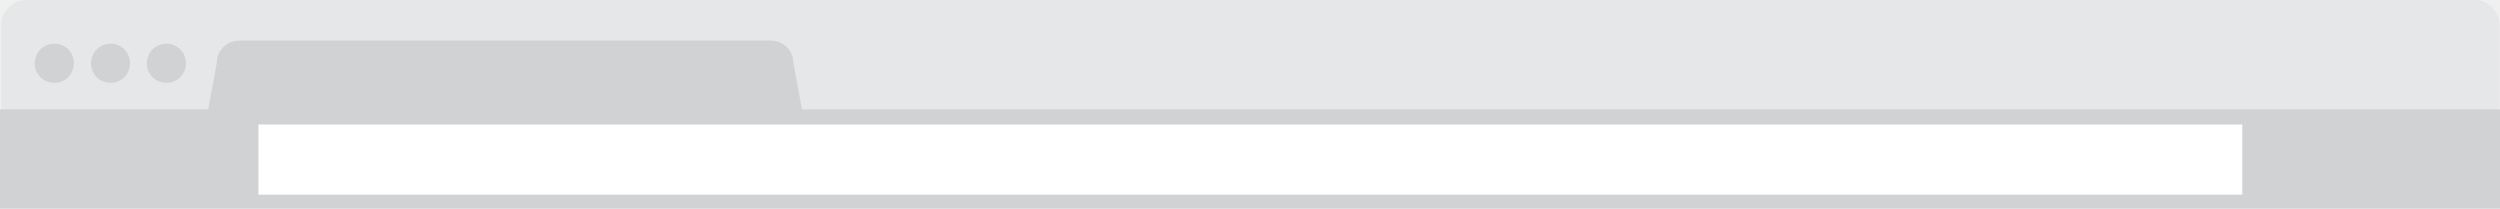
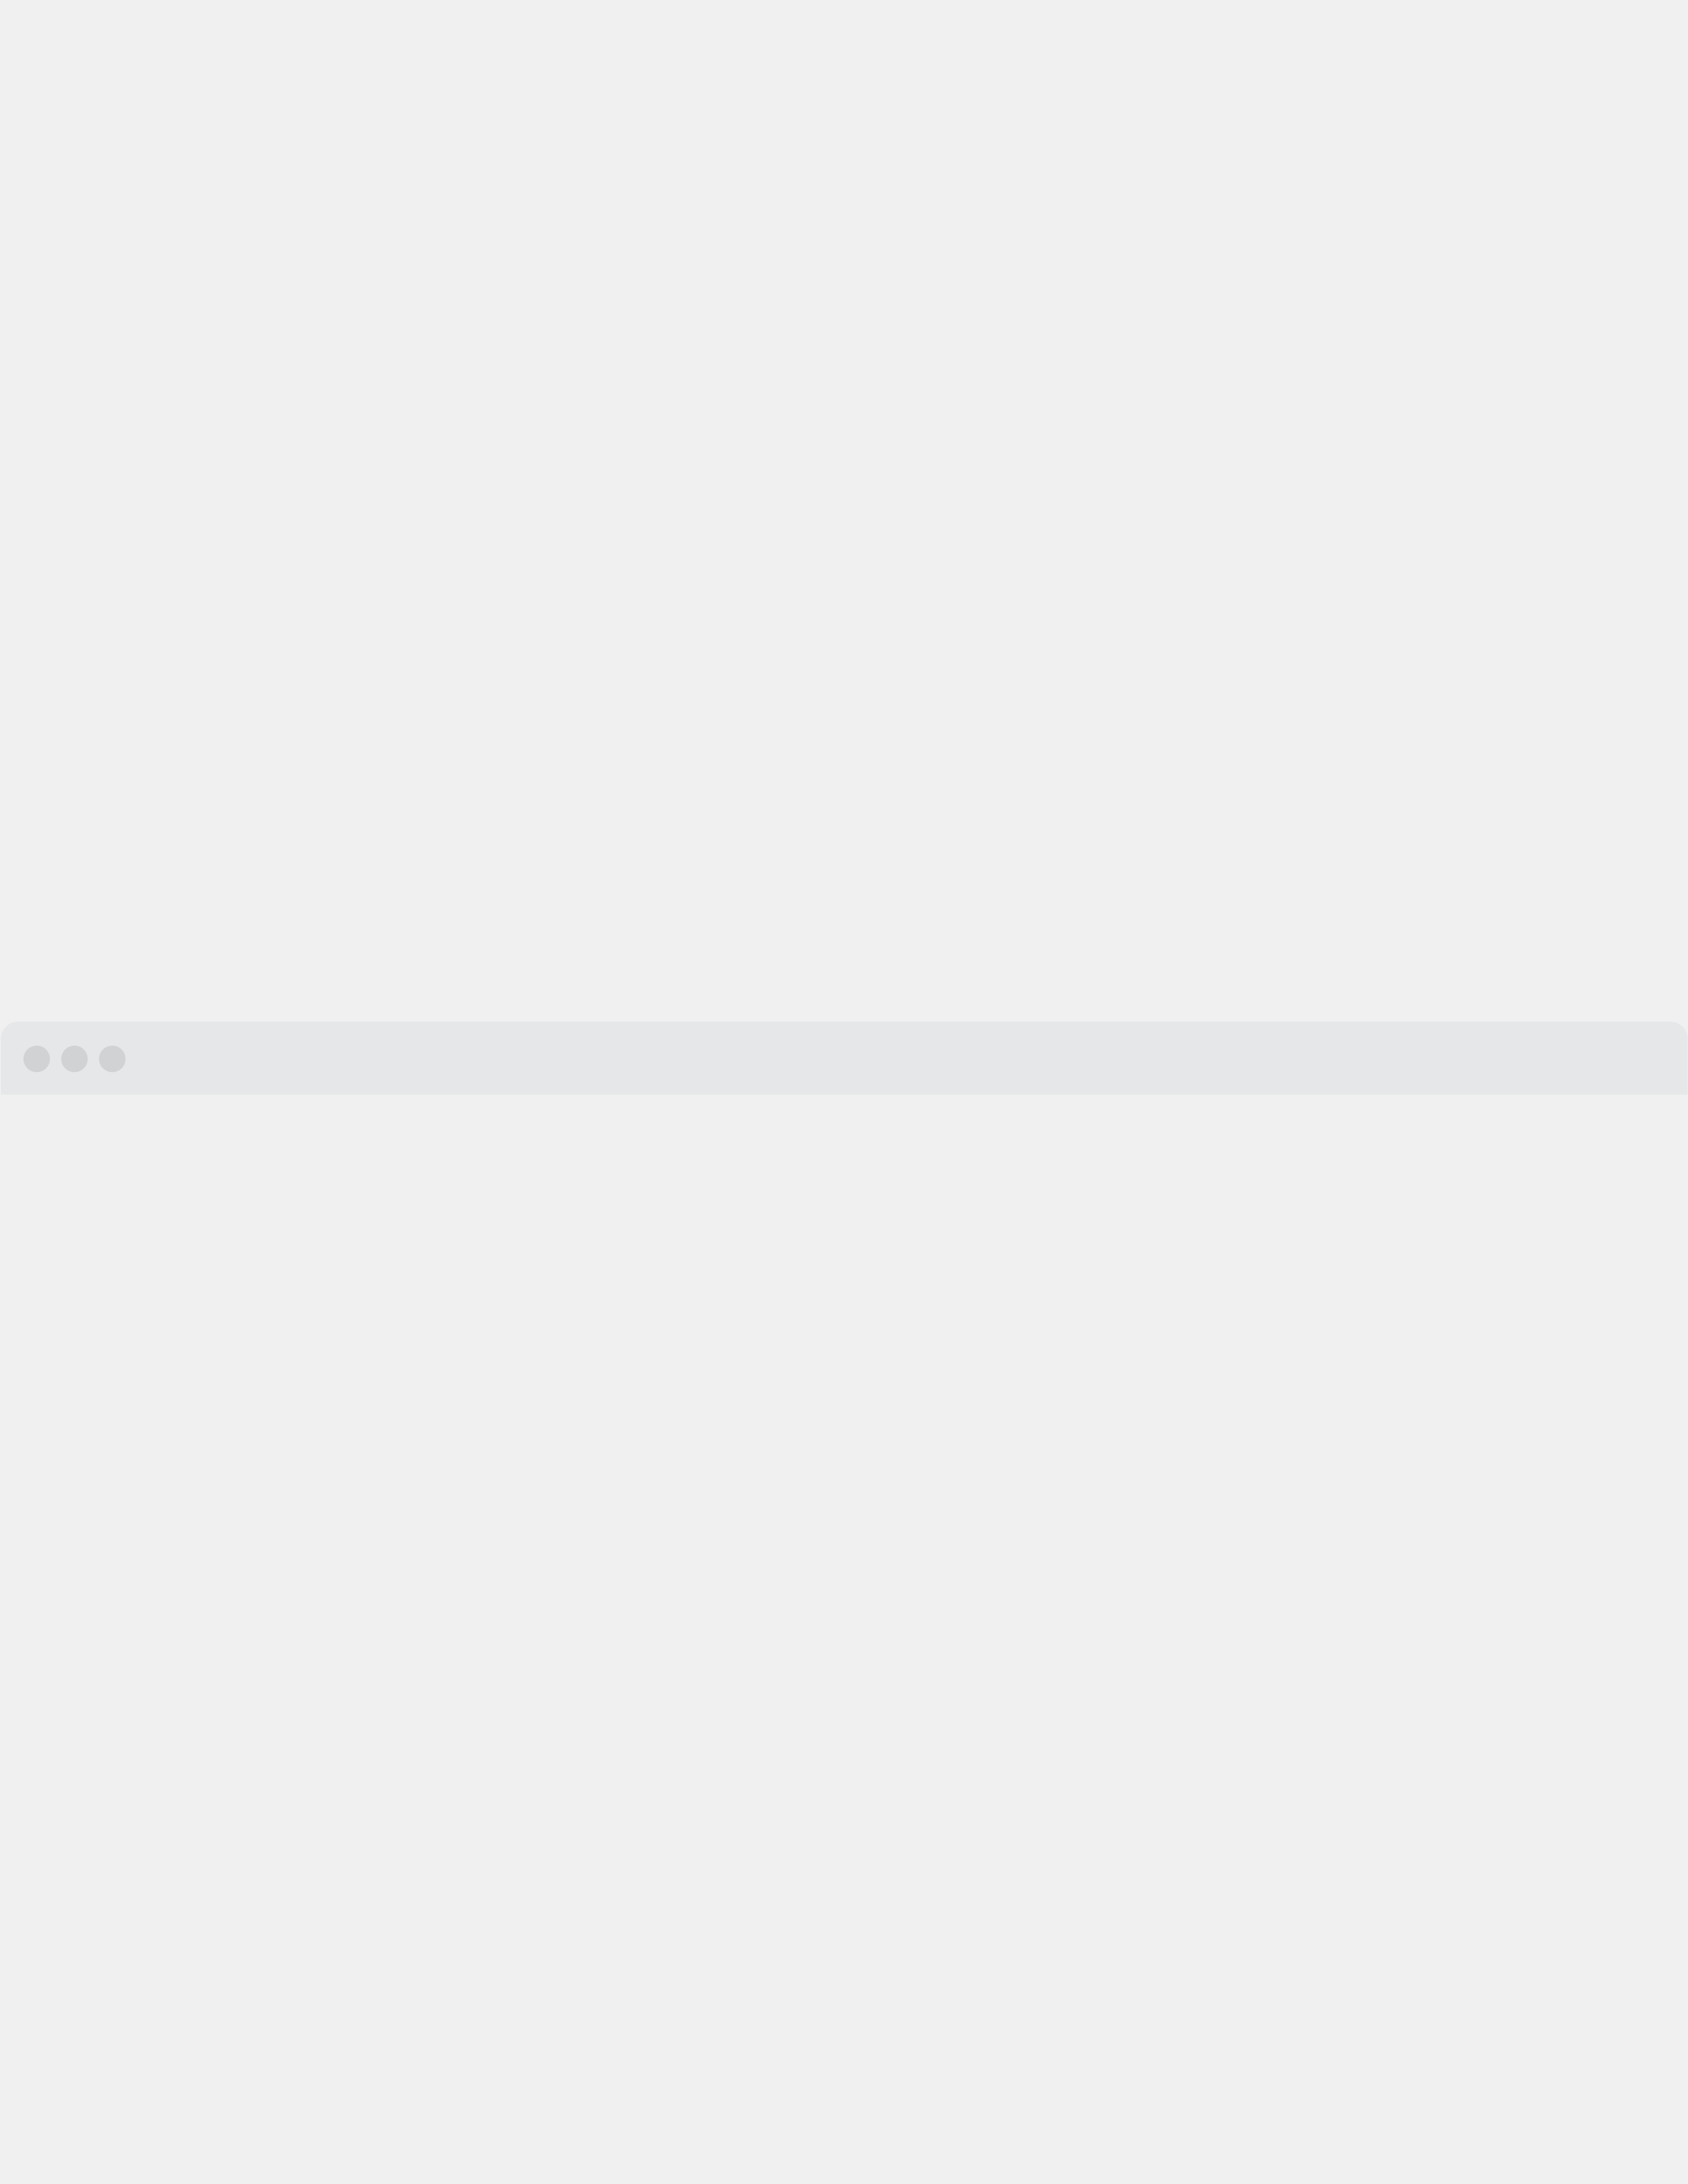
- <svg xmlns="http://www.w3.org/2000/svg" version="1.1" id="Layer_1" x="0px" y="0px" viewBox="0 0 640 53.4" style="enable-background:new 0 0 640 53.4;" xml:space="preserve">
-   <style type="text/css">
- 	.st0{fill:#E6E7E8;}
- 	.st1{fill:#D0D2D3;}
- 	.st2{fill:#FFFFFF;}
- </style>
+ <svg xmlns="http://www.w3.org/2000/svg" version="1.1" id="Layer_1" x="0px" y="0px" viewBox="0 0 612 792" enable-background="new 0 0 612 792" xml:space="preserve">
  <g>
-     <path class="st0" d="M640,32.3H0.3V6.5C0.3,2.9,3.2,0,6.8,0h626.6c3.6,0,6.5,2.9,6.5,6.5V32.3z" />
+     <path fill="#E6E7E8" d="M0.3,397v-20.3c0-3.4,2.8-6.2,6.2-6.2h599.2c3.4,0,6.2,2.8,6.2,6.2V397H0.3z" />
    <g>
      <g>
-         <path class="st1" d="M640,28v25.4H0V28h53.3l2.2-11.9c0-3.2,2.6-5.7,5.7-5.7h136.2c3.2,0,5.7,2.6,5.7,5.7l2.2,11.9H640z      M574.1,31.9H66.2v17.9h507.8V31.9z" />
        <g>
-           <path class="st1" d="M18.9,16.2c0,2.8-2.2,5-5,5c-2.8,0-5-2.2-5-5c0-2.8,2.2-5,5-5C16.7,11.1,18.9,13.4,18.9,16.2z" />
-           <path class="st1" d="M33.3,16.2c0,2.8-2.2,5-5,5c-2.8,0-5-2.2-5-5c0-2.8,2.2-5,5-5C31,11.1,33.3,13.4,33.3,16.2z" />
-           <path class="st1" d="M47.6,16.2c0,2.8-2.2,5-5,5c-2.8,0-5-2.2-5-5c0-2.8,2.2-5,5-5C45.3,11.1,47.6,13.4,47.6,16.2z" />
+           <path fill="#D0D2D3" d="M18.1,384c0,2.7-2.1,4.8-4.8,4.8s-4.8-2.1-4.8-4.8c0-2.7,2.1-4.8,4.8-4.8C16,379.1,18.1,381.3,18.1,384z      " />
+           <path fill="#D0D2D3" d="M31.8,384c0,2.7-2.1,4.8-4.8,4.8s-4.8-2.1-4.8-4.8c0-2.7,2.1-4.8,4.8-4.8      C29.6,379.1,31.8,381.3,31.8,384z" />
+           <path fill="#D0D2D3" d="M45.5,384c0,2.7-2.1,4.8-4.8,4.8c-2.7,0-4.8-2.1-4.8-4.8c0-2.7,2.1-4.8,4.8-4.8      C43.3,379.1,45.5,381.3,45.5,384z" />
        </g>
      </g>
-       <rect x="66.2" y="31.9" class="st2" width="507.8" height="17.9" />
    </g>
  </g>
</svg>
